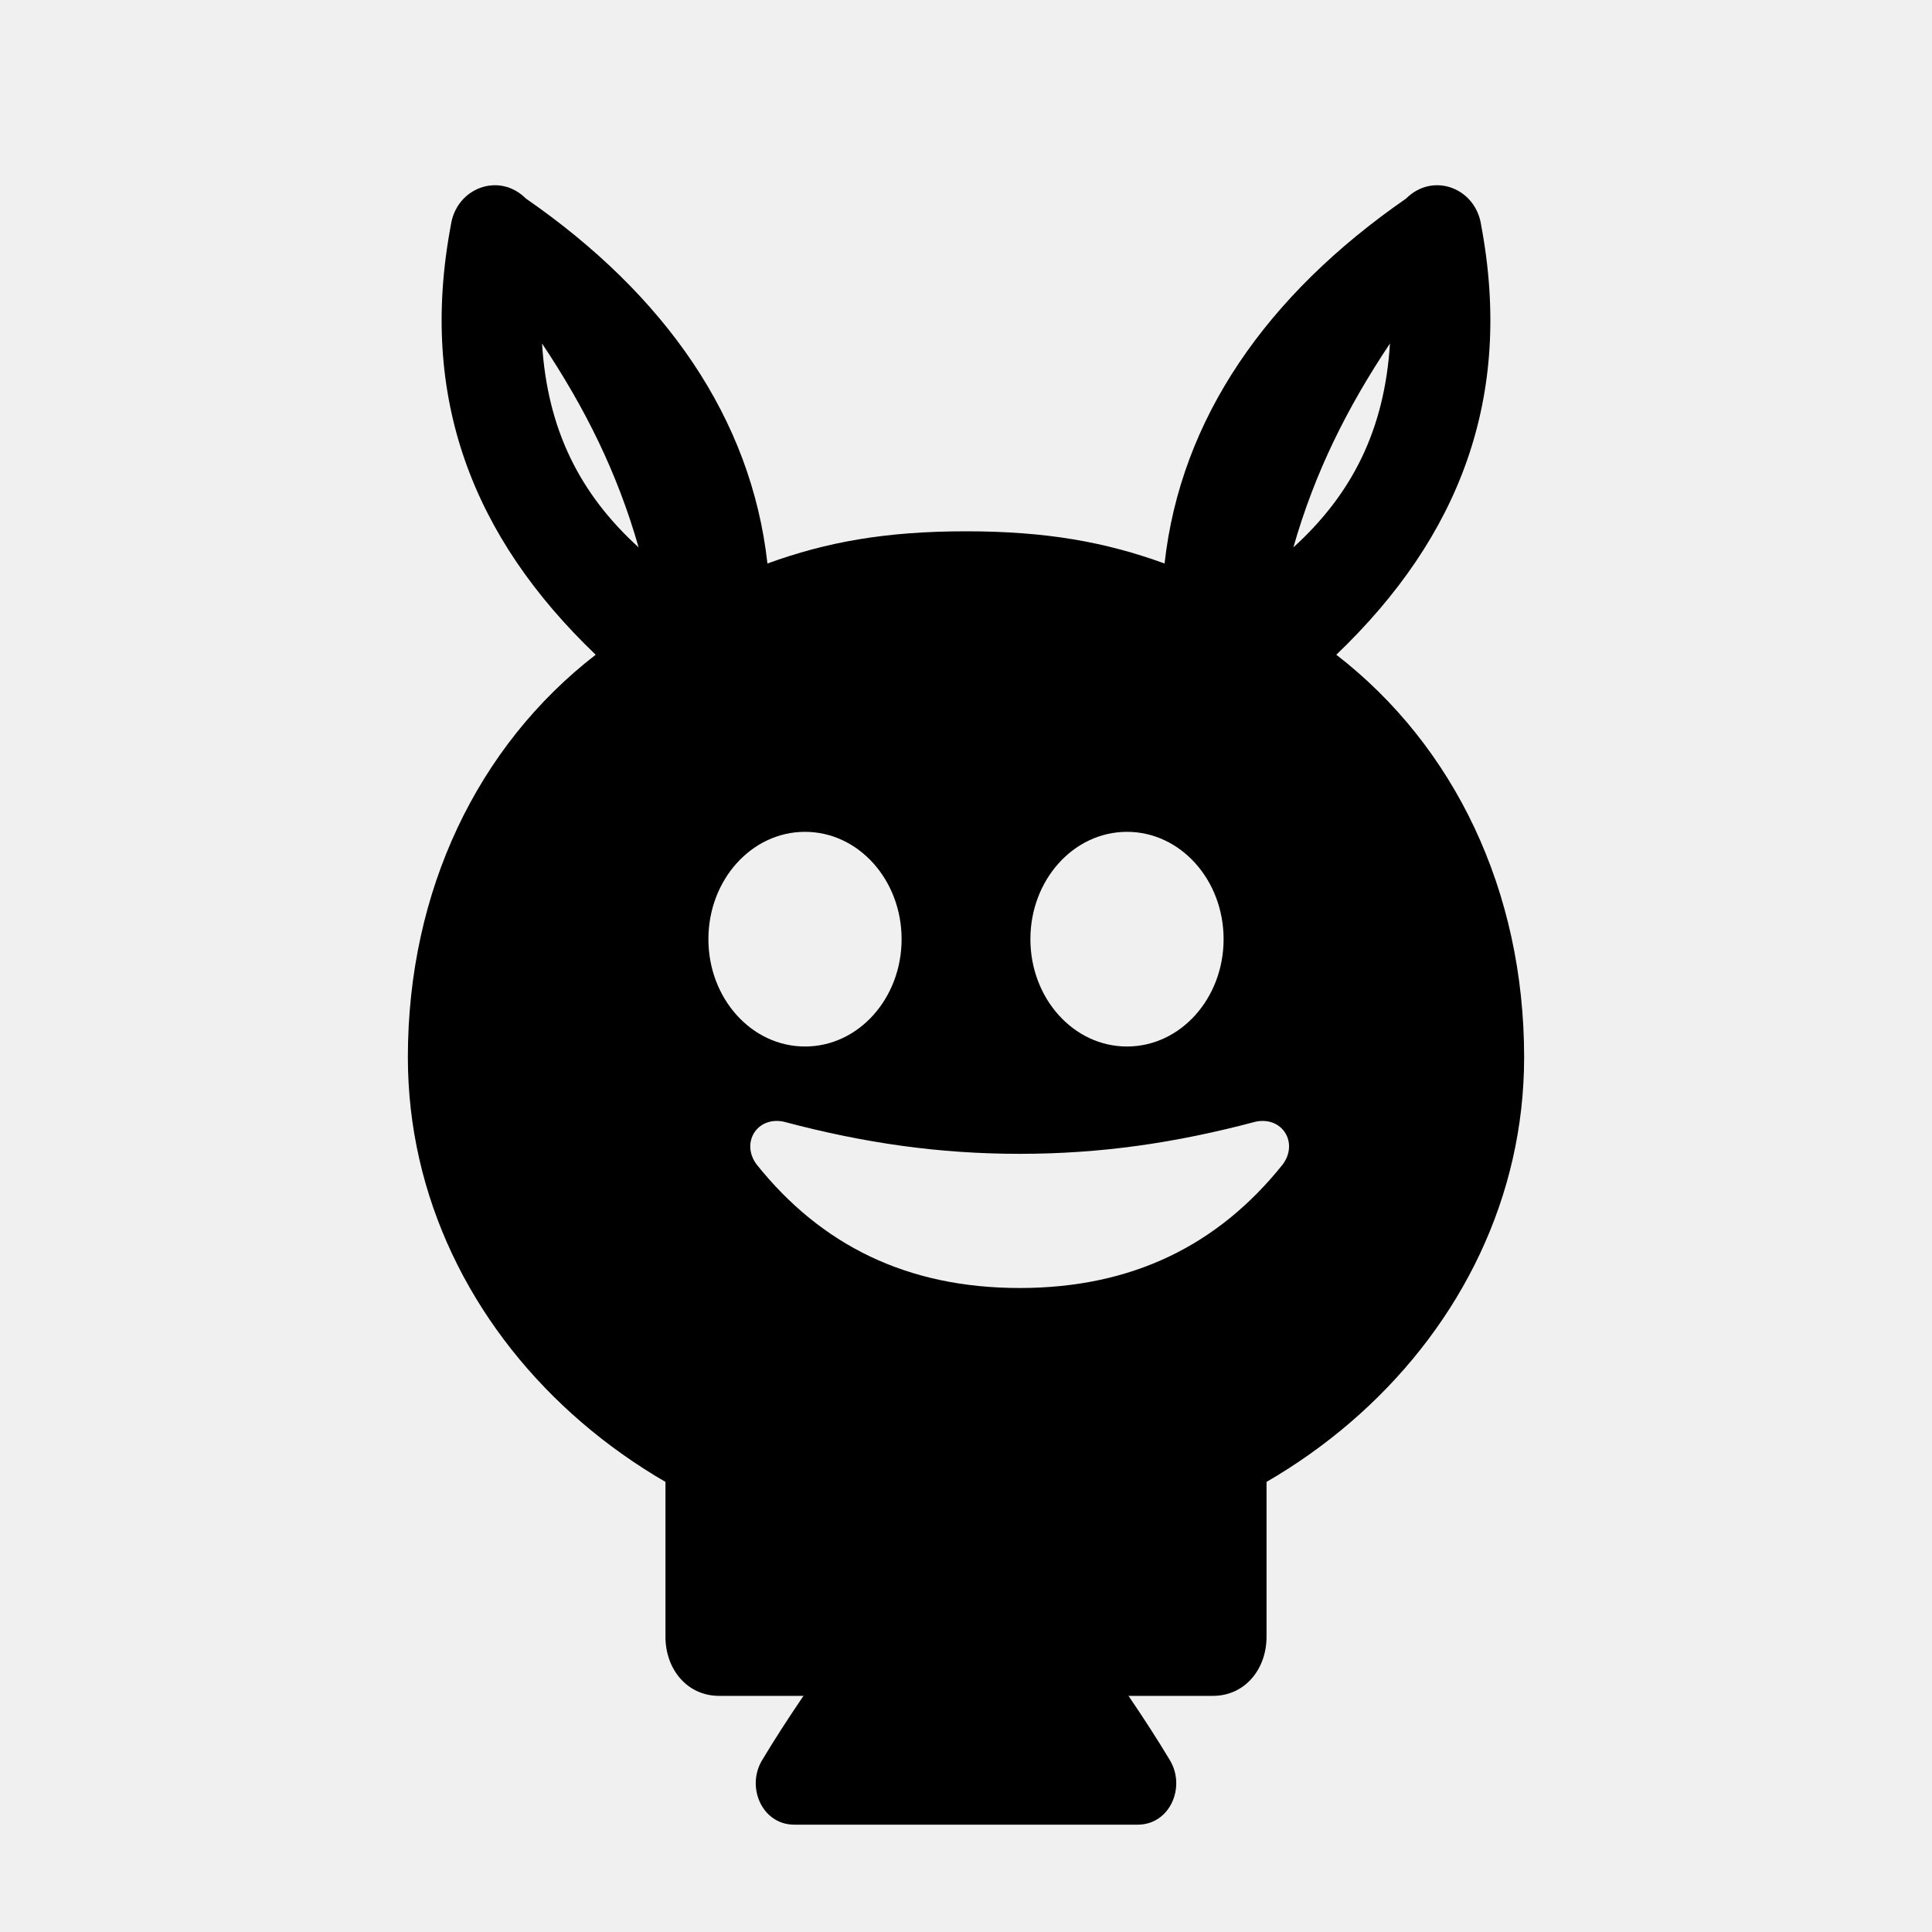
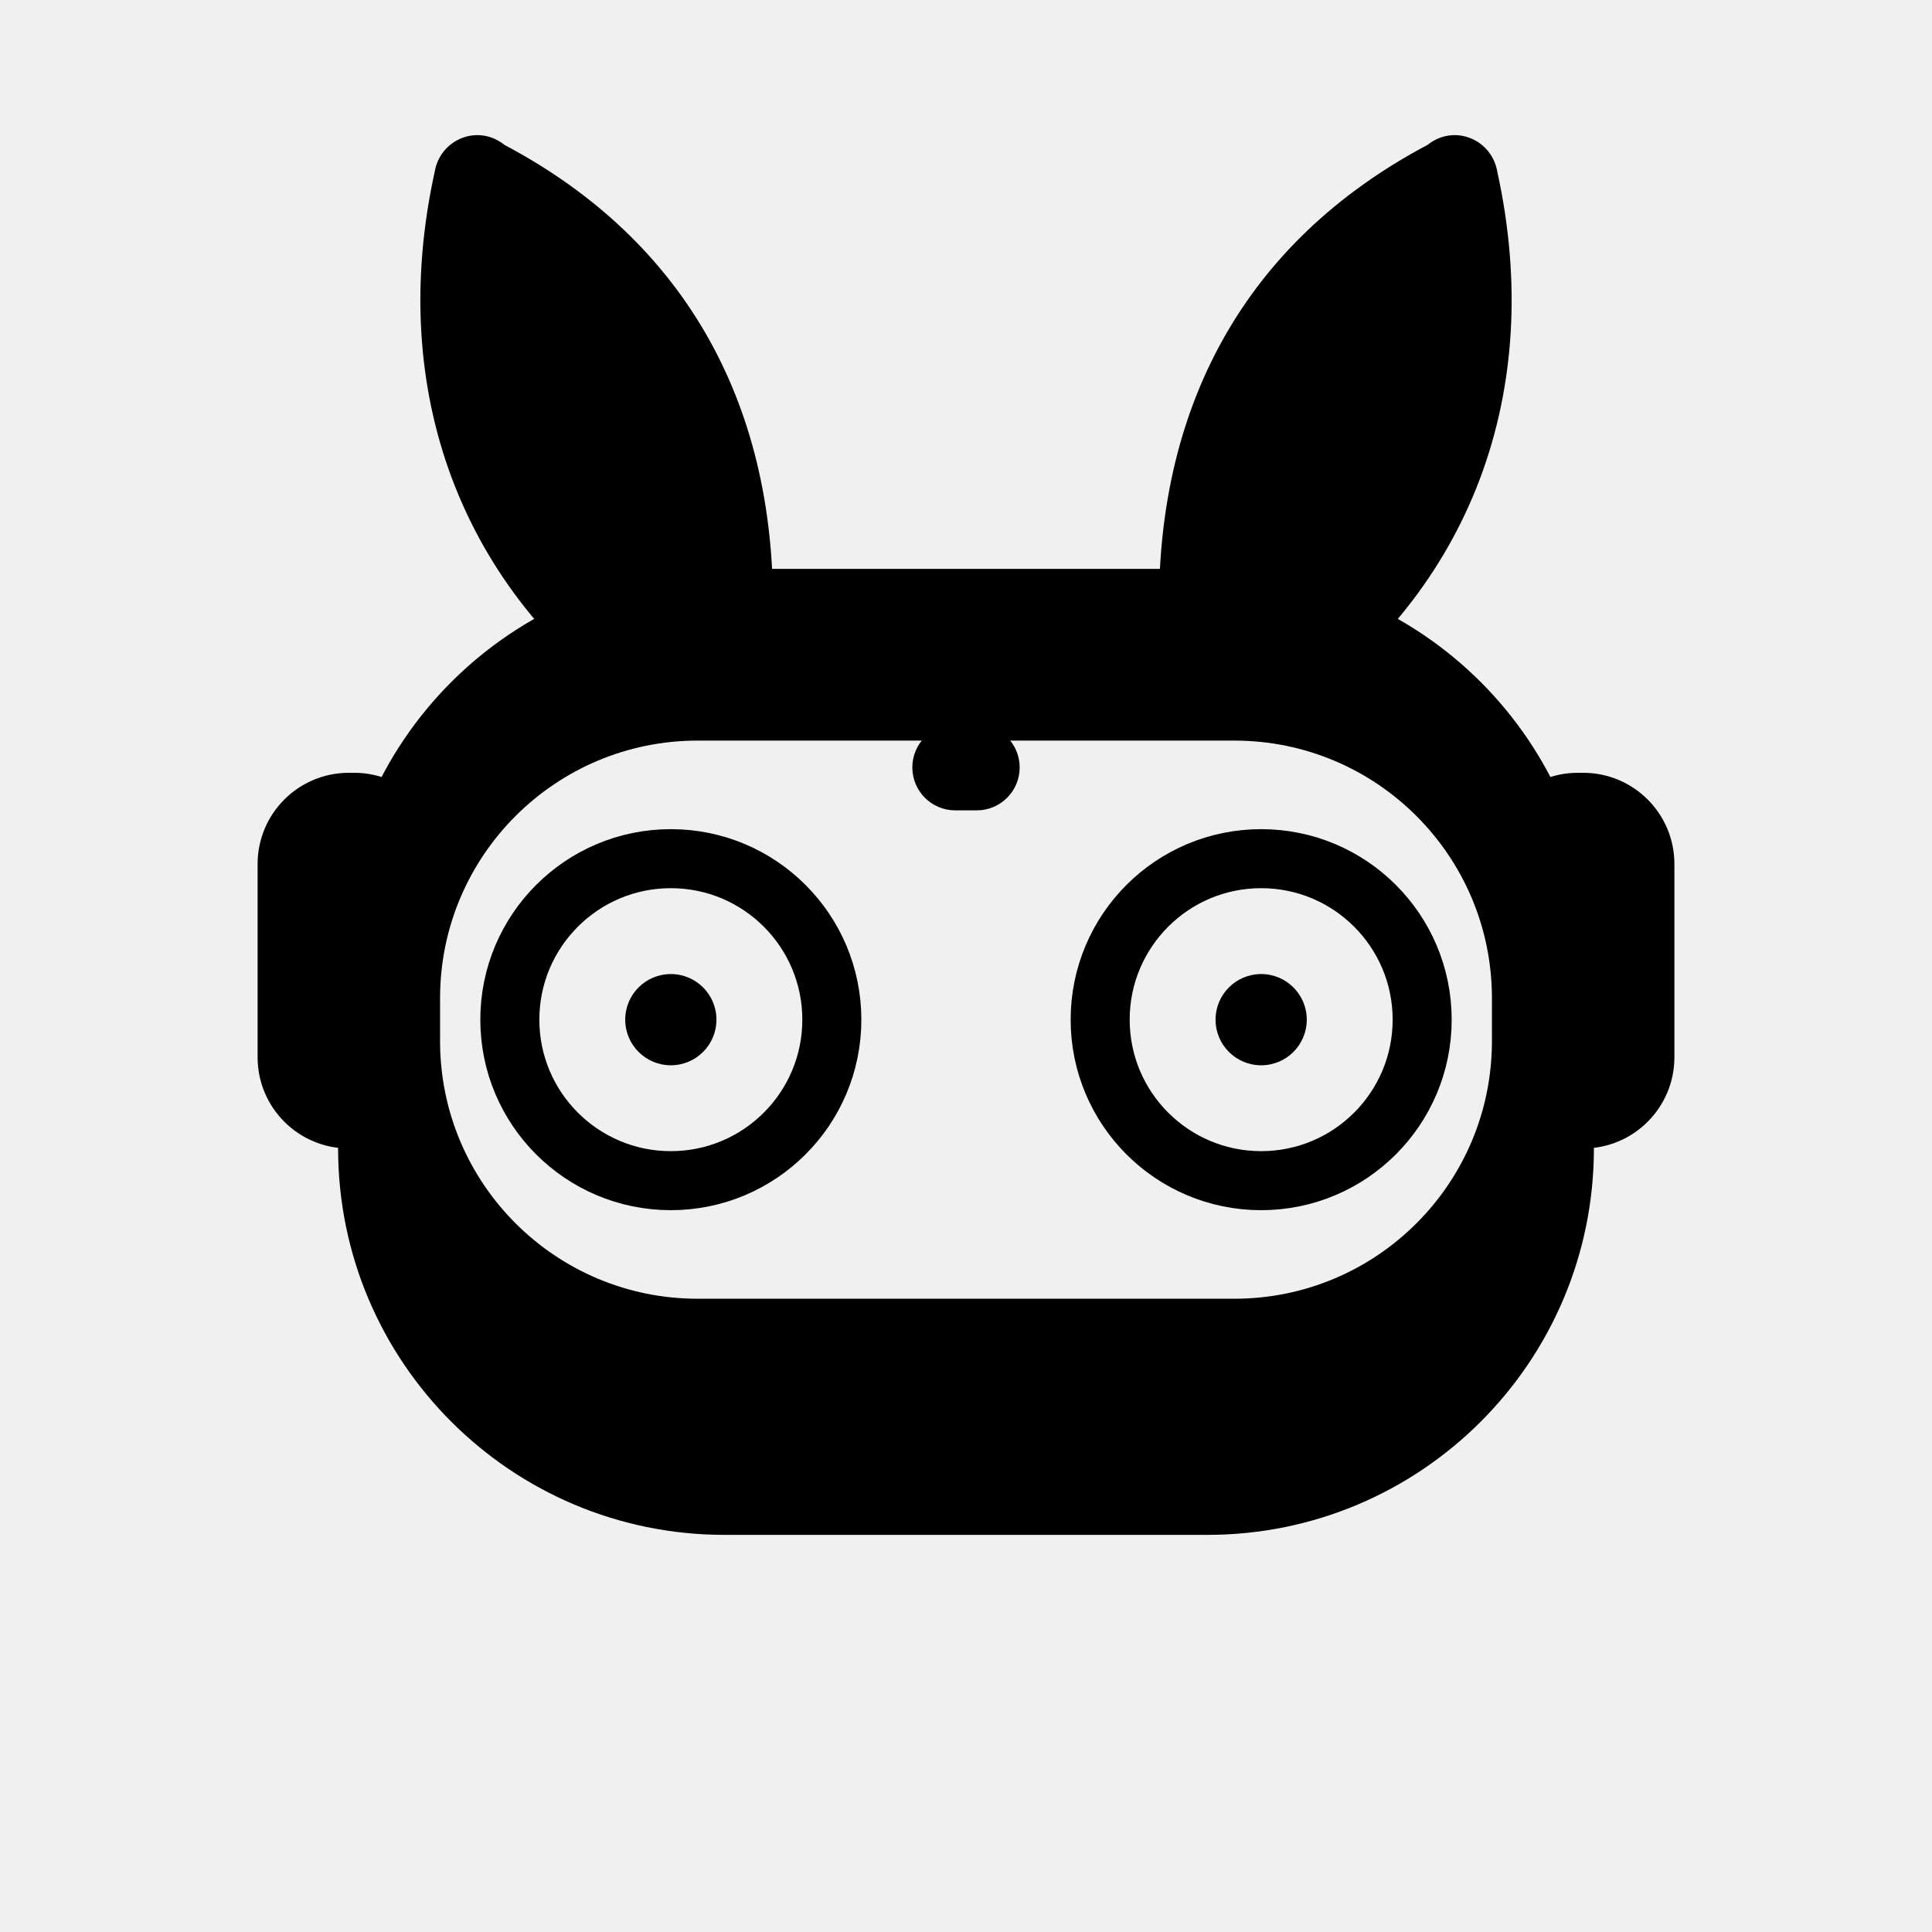
<svg xmlns="http://www.w3.org/2000/svg" width="36" height="36" viewBox="0 0 36 36">
-   <path fill="#000" fill-rule="evenodd" d="M11.1 12.2C8.8 10 7.8 7.4 8.4 4.2c.1-.7.9-1 1.4-.5 2.6 1.8 4.2 4.1 4.5 6.8 1.1-.4 2.2-.6 3.7-.6s2.6.2 3.7.6c.3-2.7 1.9-5 4.5-6.8.5-.5 1.3-.2 1.4.5.6 3.2-.4 5.8-2.7 8 2.2 1.7 3.5 4.4 3.5 7.5 0 5.2-4.7 9.4-10.4 9.4S7.6 24.9 7.6 19.7c0-3.1 1.3-5.8 3.5-7.5Zm-1-5.8c.1 1.6.7 2.8 1.8 3.8-.4-1.4-1-2.6-1.8-3.8Zm15.8 0c-.8 1.2-1.4 2.4-1.8 3.8 1.1-1 1.7-2.2 1.8-3.8ZM13.2 17.5c0 1.1.8 2 1.8 2s1.8-.9 1.8-2-.8-2-1.8-2-1.8.9-1.8 2Zm6 0c0 1.1.8 2 1.8 2s1.8-.9 1.8-2-.8-2-1.8-2-1.8.9-1.8 2Zm-5.1 4.2c1.2 1.5 2.8 2.3 4.9 2.3s3.7-.8 4.9-2.3c.3-.4 0-.9-.5-.8-1.5.4-2.9.6-4.4.6s-2.9-.2-4.4-.6c-.5-.1-.8.4-.5.8Zm3.9 5.8c-1.6 2.1-2.9 3.8-3.8 5.3-.3.5 0 1.2.6 1.2h6.4c.6 0 .9-.7.6-1.2-.9-1.5-2.2-3.2-3.8-5.3Z" />
-   <path fill="#000" d="M13.4 25.3h9.2c.6 0 1 .5 1 1.1v4.1c0 .6-.4 1.1-1 1.1h-9.2c-.6 0-1-.5-1-1.1v-4.1c0-.6.4-1.1 1-1.1Zm2.2 2.3h4.8v1.7h-4.8v-1.7Z" />
+   <defs>
+     <mask id="faceplate-cutout" maskUnits="userSpaceOnUse" x="0" y="0" width="36" height="36">
+       <rect width="36" height="36" fill="#fff" />
+       <rect x="8.2" y="13.8" width="19.6" height="10.4" rx="4.8" fill="#000" />
+     </mask>
+   </defs>
+   <g fill="#000" mask="url(#faceplate-cutout)">
+     <path d="M11.9 13.3C8.6 11 7.2 7.3 8.1 3.2c.1-.6.8-.9 1.3-.5 3.4 1.8 5.1 4.9 5 8.9-1 .4-1.8.9-2.5 1.7Z" />
+     <path d="M24.1 13.3c3.3-2.3 4.7-6 3.8-10.1-.1-.6-.8-.9-1.3-.5-3.4 1.8-5.1 4.9-5 8.9 1 .4 1.8.9 2.5 1.7Z" />
+     <rect x="6.3" y="10.6" width="23.4" height="18" rx="7.2" />
+     <rect x="4.8" y="14.4" width="3.5" height="7" rx="1.7" />
+     <rect x="27.7" y="14.4" width="3.5" height="7" rx="1.7" />
+   </g>
+   <g fill="none" stroke="#000" stroke-width="1.1">
+     <circle cx="12.5" cy="19" r="3" />
+     <circle cx="23.5" cy="19" r="3" />
+   </g>
+   <g fill="#000">
+     <circle cx="12.5" cy="19" r=".85" />
+     <circle cx="23.5" cy="19" r=".85" />
+     <rect x="17" y="13.5" width="2" height="1.6" rx=".8" />
+   </g>
</svg>
